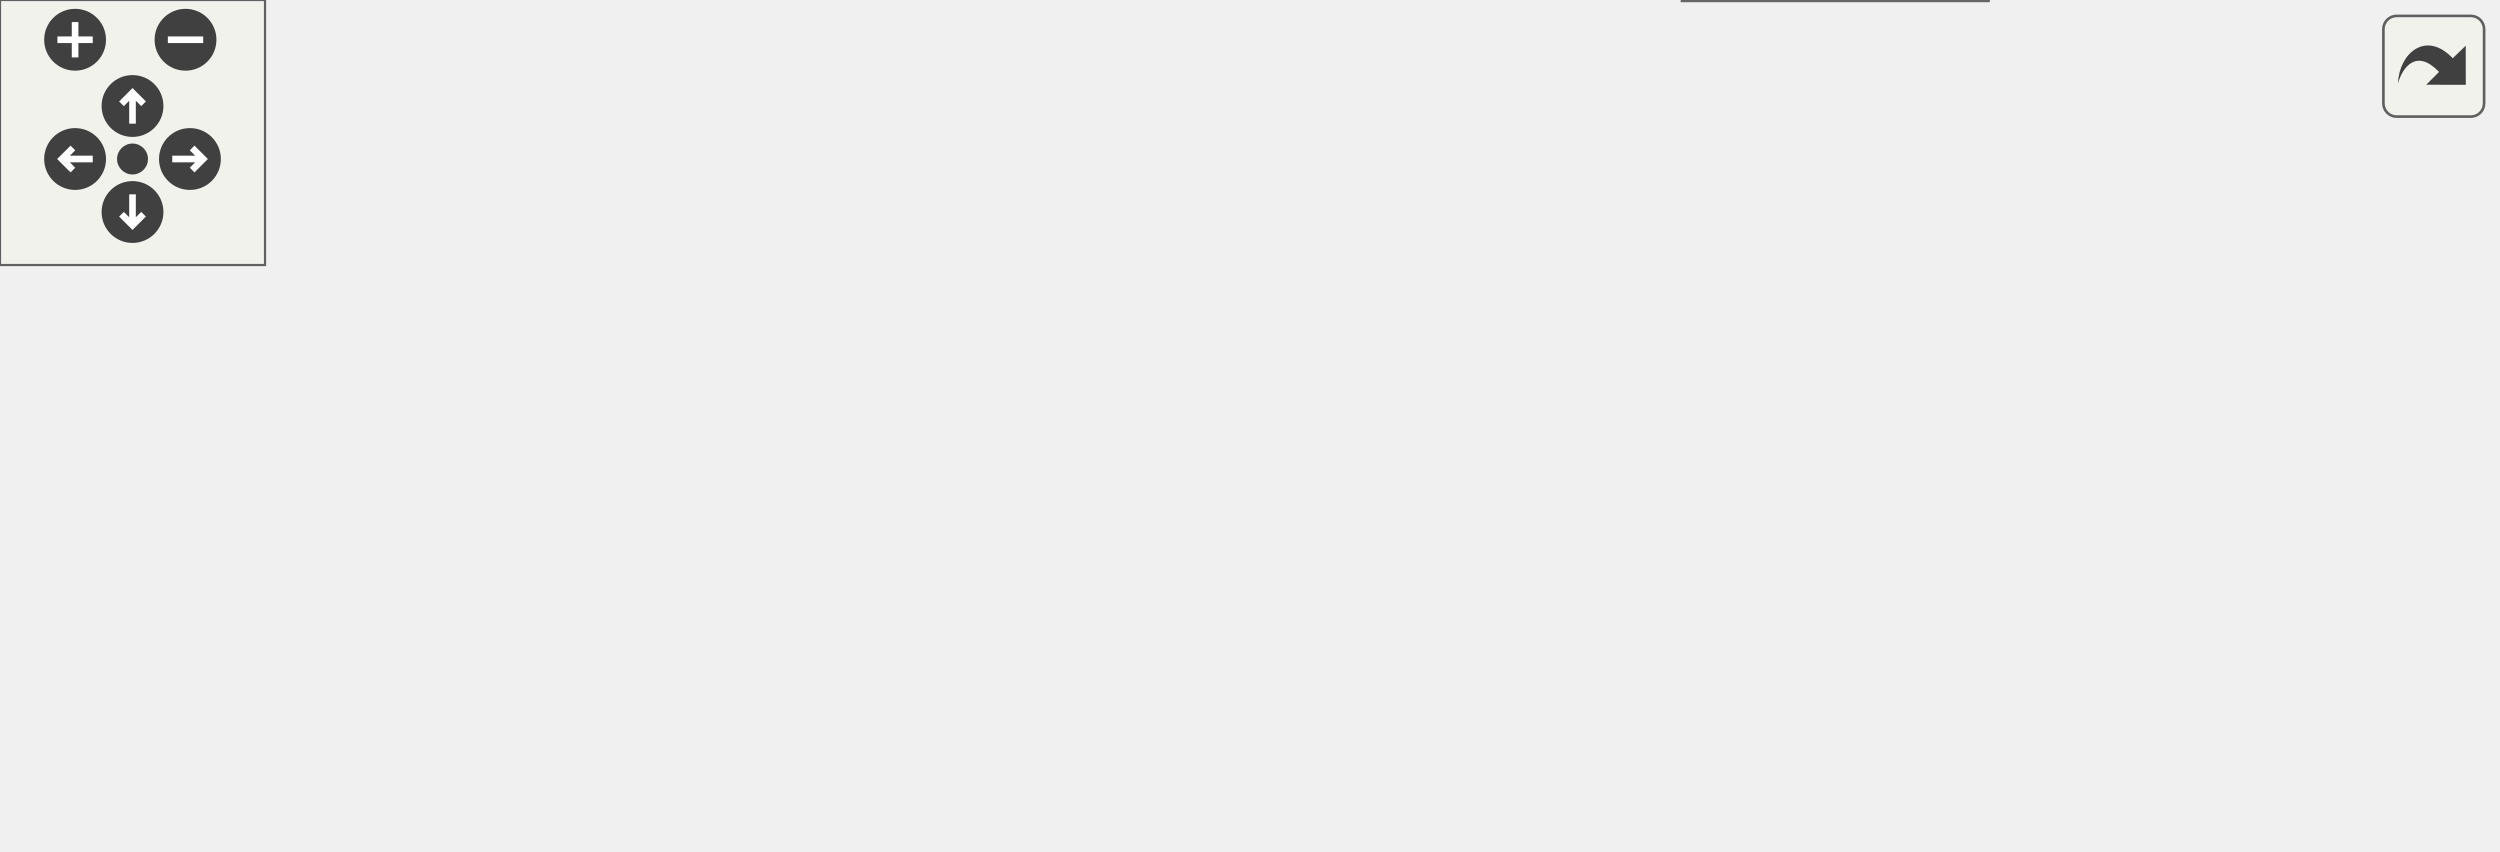
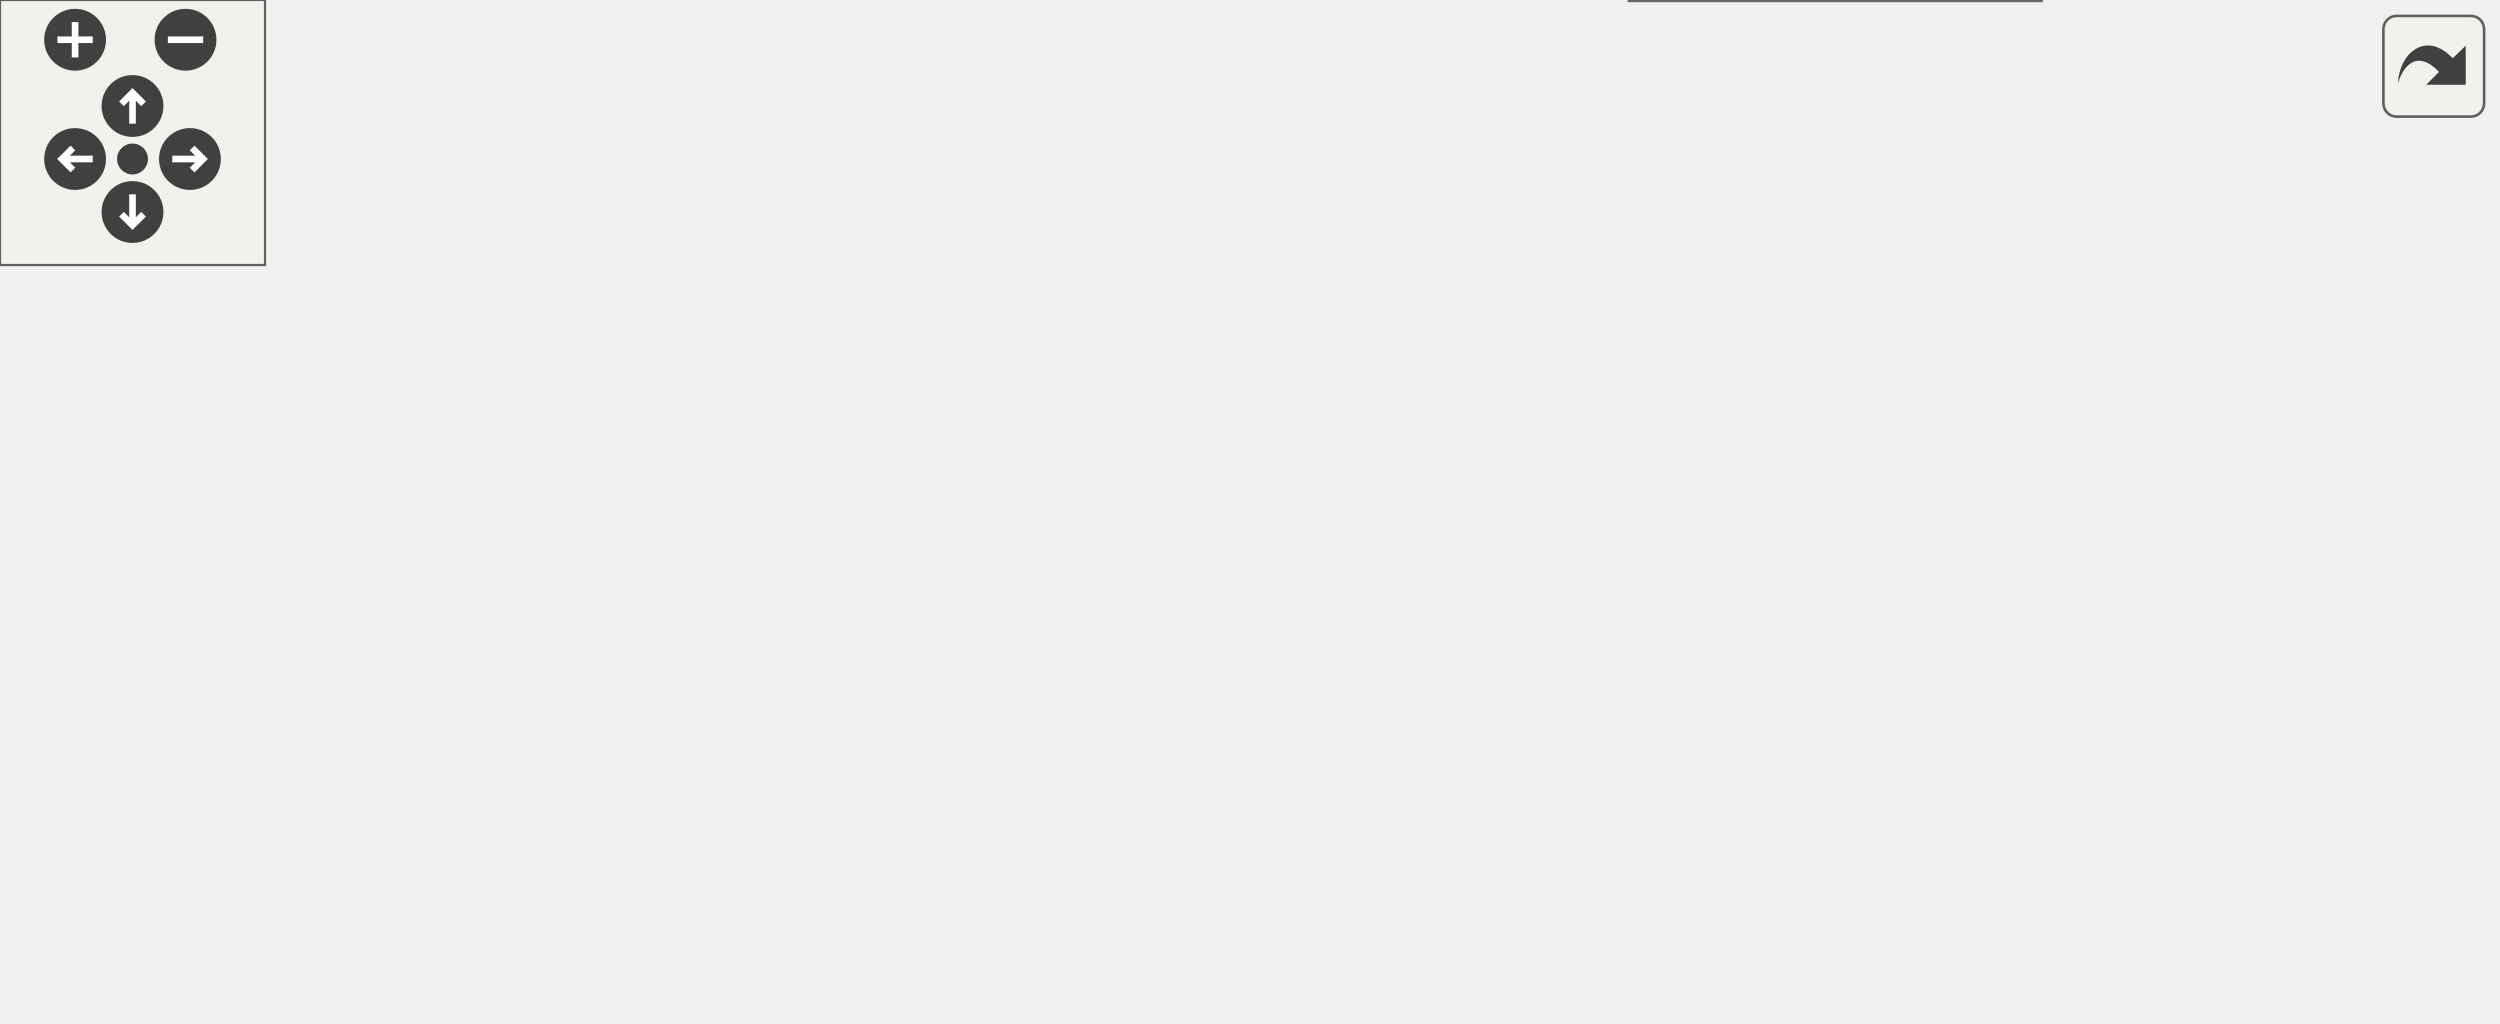
<svg xmlns="http://www.w3.org/2000/svg" xmlns:xlink="http://www.w3.org/1999/xlink" id="main" version="1.1" xml:space="preserve">
  <style type="text/css">
.edge:hover path { stroke: red; }
.edge:hover polygon { stroke: red; fill: red; }
</style>
  <defs>
    <circle id="rim" cx="0" cy="0" r="7" />
    <circle id="rim2" cx="0" cy="0" r="3.5" />
    <g id="zoomPlus">
      <use xlink:href="#rim" fill="#404040">
        <set attributeName="fill" to="#808080" begin="zoomplus.mouseover" end="zoomplus.mouseout" />
      </use>
      <path d="M-4,0h8M0,-4v8" fill="none" stroke="white" stroke-width="1.5" pointer-events="none" />
    </g>
    <g id="zoomMin">
      <use xlink:href="#rim" fill="#404040">
        <set attributeName="fill" to="#808080" begin="zoomminus.mouseover" end="zoomminus.mouseout" />
      </use>
      <path d="M-4,0h8" fill="none" stroke="white" stroke-width="1.5" pointer-events="none" />
    </g>
    <g id="dirArrow">
      <path fill="none" stroke="white" stroke-width="1.5" d="M0,-3.0v7 M-2.5,-0.5L0,-3.0L2.5,-0.5" />
    </g>
    <g id="resetDef">
      <use xlink:href="#rim2" fill="#404040">
        <set attributeName="fill" to="#808080" begin="reset.mouseover" end="reset.mouseout" />
      </use>
    </g>
  </defs>
  <svg id="graph" class="graph">
    <g id="viewport">
      <g id="node1" class="node">
        <g id="a_node1">
          <a xlink:title=" ">
-             <polygon fill="#999999" stroke="#666666" points="565,-75 498,-75 498,-56 565,-56 565,-75" />
-             <text text-anchor="middle" x="531.5" y="-63" font-family="Helvetica,sans-Serif" font-size="10.00">filterHistory</text>
+             <polygon fill="#999999" stroke="#666666" points="565,-95 498,-95 498,-76 565,-76 565,-95" />
+             <text text-anchor="middle" x="531.5" y="-83" font-family="Helvetica,sans-Serif" font-size="10.00">filterHistory</text>
+           </a>
+         </g>
+       </g>
+       <g id="edge6" class="edge">
+         <path fill="none" stroke="#63b8ff" d="M552.09,-106.43C549.51,-110.29 542.65,-113 531.5,-113 511.11,-113 505.06,-103.94 513.34,-95.37" />
+         <polygon fill="#63b8ff" stroke="#63b8ff" points="555.55,-105.86 549.99,-96.85 548.71,-107.36 555.55,-105.86" />
+       </g>
+       <g id="node2" class="node">
+         <g id="a_node2">
+           <a xlink:href="class_o_c_a_1_1_c_a_f_e_v_d_b_1_1_email_form_1_1_recipients_filter.html#abb68032ee09c309fa68ede14a34e348d" target="_top" xlink:title=" ">
+             <polygon fill="white" stroke="#666666" points="333,-171 262,-171 262,-152 333,-152 333,-171" />
+             <text text-anchor="middle" x="297.5" y="-159" font-family="Helvetica,sans-Serif" font-size="10.00">applyHistory</text>
+           </a>
+         </g>
+       </g>
+       <g id="edge1" class="edge">
+         <path fill="none" stroke="#63b8ff" d="M512.48,-103.27C499.53,-114.95 481.05,-129.5 462,-137.5 420.07,-155.1 367.39,-160.11 333.34,-161.37" />
+         <polygon fill="#63b8ff" stroke="#63b8ff" points="514.86,-105.84 519.76,-96.45 510.07,-100.73 514.86,-105.84" />
+       </g>
+       <g id="node3" class="node">
+         <g id="a_node3">
+           <a xlink:href="class_o_c_a_1_1_c_a_f_e_v_d_b_1_1_email_form_1_1_recipients_filter.html#a1909f4b7f8129c7790cb75de2ffbe1e4" target="_top" xlink:title="Parse the CGI stuff and compute the list of selected musicians, either for the initial form setup as ...">
+             <polygon fill="white" stroke="#666666" points="226,-95 175,-95 175,-76 226,-76 226,-95" />
+             <text text-anchor="middle" x="200.5" y="-83" font-family="Helvetica,sans-Serif" font-size="10.00">execute</text>
          </a>
        </g>
      </g>
      <g id="edge5" class="edge">
-         <path fill="none" stroke="#63b8ff" d="M552.09,-86.43C549.51,-90.29 542.65,-93 531.5,-93 511.11,-93 505.06,-83.94 513.34,-75.37" />
-         <polygon fill="#63b8ff" stroke="#63b8ff" points="555.55,-85.86 549.99,-76.85 548.71,-87.36 555.55,-85.86" />
-       </g>
-       <g id="node2" class="node">
-         <g id="a_node2">
-           <a xlink:href="class_o_c_a_1_1_c_a_f_e_v_d_b_1_1_email_form_1_1_recipients_filter.html#abb68032ee09c309fa68ede14a34e348d" target="_top" xlink:title=" ">
-             <polygon fill="white" stroke="#666666" points="333,-132 262,-132 262,-113 333,-113 333,-132" />
-             <text text-anchor="middle" x="297.5" y="-120" font-family="Helvetica,sans-Serif" font-size="10.00">applyHistory</text>
-           </a>
-         </g>
-       </g>
-       <g id="edge1" class="edge">
-         <path fill="none" stroke="#63b8ff" d="M492.64,-79.11C482.74,-82.42 472.03,-85.78 462,-88.5 418.06,-100.4 366.52,-110.49 333.23,-116.52" />
-         <polygon fill="#63b8ff" stroke="#63b8ff" points="493.63,-82.47 501.96,-75.92 491.37,-75.84 493.63,-82.47" />
+         <path fill="none" stroke="#63b8ff" d="M490.59,-98.52C481.31,-101 471.39,-103.22 462,-104.5 373.9,-116.49 350.08,-111.65 262,-99.5 250.15,-97.87 237.2,-95.02 226.33,-92.31" />
+         <polygon fill="#63b8ff" stroke="#63b8ff" points="491.41,-101.92 500.07,-95.82 489.5,-95.19 491.41,-101.92" />
      </g>
      <g id="node6" class="node">
        <g id="a_node6">
          <a xlink:href="class_o_c_a_1_1_c_a_f_e_v_d_b_1_1_email_form_1_1_recipients_filter.html#ab85bd7c01c06a6b1507047bfd28f941c" target="_top" xlink:title="Load the history from the session data.">
-             <polygon fill="white" stroke="#666666" points="330.5,-94 264.5,-94 264.5,-75 330.5,-75 330.5,-94" />
-             <text text-anchor="middle" x="297.5" y="-82" font-family="Helvetica,sans-Serif" font-size="10.00">loadHistory</text>
+             <polygon fill="white" stroke="#666666" points="330.5,-57 264.5,-57 264.5,-38 330.5,-38 330.5,-57" />
+             <text text-anchor="middle" x="297.5" y="-45" font-family="Helvetica,sans-Serif" font-size="10.00">loadHistory</text>
          </a>
        </g>
      </g>
-       <g id="edge6" class="edge">
-         <path fill="none" stroke="#63b8ff" d="M486.48,-69.11C441.04,-72.83 371.24,-78.54 330.71,-81.86" />
-         <polygon fill="#63b8ff" stroke="#63b8ff" points="486.56,-72.61 496.24,-68.31 485.99,-65.63 486.56,-72.61" />
+       <g id="edge7" class="edge">
+         <path fill="none" stroke="#63b8ff" d="M486.74,-73.06C478.56,-71 470.05,-69.04 462,-67.5 416.92,-58.86 364.1,-53.19 330.96,-50.17" />
+         <polygon fill="#63b8ff" stroke="#63b8ff" points="485.58,-76.38 496.14,-75.51 487.35,-69.6 485.58,-76.38" />
      </g>
      <g id="node7" class="node">
        <g id="a_node7">
          <a xlink:href="class_o_c_a_1_1_c_a_f_e_v_d_b_1_1_email_form_1_1_recipients_filter.html#adc12d97d4d6b670014369f82669309c1" target="_top" xlink:title="Push the current filter selection onto the undo-history stack.">
-             <polygon fill="white" stroke="#666666" points="450,-19 381,-19 381,0 450,0 450,-19" />
-             <text text-anchor="middle" x="415.5" y="-7" font-family="Helvetica,sans-Serif" font-size="10.00">pushHistory</text>
+             <polygon fill="white" stroke="#666666" points="450,-95 381,-95 381,-76 450,-76 450,-95" />
+             <text text-anchor="middle" x="415.5" y="-83" font-family="Helvetica,sans-Serif" font-size="10.00">pushHistory</text>
          </a>
        </g>
      </g>
-       <g id="edge8" class="edge">
-         <path fill="none" stroke="#63b8ff" d="M504.12,-49.82C491.56,-42.62 476.22,-34.22 462,-27.5 456.01,-24.67 449.45,-21.89 443.21,-19.4" />
-         <polygon fill="#63b8ff" stroke="#63b8ff" points="502.21,-52.75 512.62,-54.75 505.73,-46.7 502.21,-52.75" />
+       <g id="edge9" class="edge">
+         <path fill="none" stroke="#63b8ff" d="M486.33,-85.5C474.33,-85.5 461.52,-85.5 450.19,-85.5" />
+         <polygon fill="#63b8ff" stroke="#63b8ff" points="486.01,-89 496.01,-85.5 486.01,-82 486.01,-89" />
      </g>
      <g id="node8" class="node">
        <g id="a_node8">
          <a xlink:href="class_o_c_a_1_1_c_a_f_e_v_d_b_1_1_email_form_1_1_recipients_filter.html#a30a395e6e48481531a93ec374c412775" target="_top" xlink:title="Compose a default history record for the initial state.">
-             <polygon fill="white" stroke="#666666" points="462,-56 369,-56 369,-37 462,-37 462,-56" />
-             <text text-anchor="middle" x="415.5" y="-44" font-family="Helvetica,sans-Serif" font-size="10.00">setDefaultHistory</text>
+             <polygon fill="white" stroke="#666666" points="462,-19 369,-19 369,0 462,0 462,-19" />
+             <text text-anchor="middle" x="415.5" y="-7" font-family="Helvetica,sans-Serif" font-size="10.00">setDefaultHistory</text>
          </a>
        </g>
      </g>
-       <g id="edge10" class="edge">
-         <path fill="none" stroke="#63b8ff" d="M486.25,-58.13C478.34,-56.81 470.07,-55.43 462.12,-54.1" />
-         <polygon fill="#63b8ff" stroke="#63b8ff" points="485.59,-61.56 496.03,-59.76 486.75,-54.66 485.59,-61.56" />
-       </g>
-       <g id="node3" class="node">
-         <g id="a_node3">
-           <a xlink:href="class_o_c_a_1_1_c_a_f_e_v_d_b_1_1_email_form_1_1_recipients_filter.html#a1909f4b7f8129c7790cb75de2ffbe1e4" target="_top" xlink:title="Parse the CGI stuff and compute the list of selected musicians, either for the initial form setup as ...">
-             <polygon fill="white" stroke="#666666" points="226,-75 175,-75 175,-56 226,-56 226,-75" />
-             <text text-anchor="middle" x="200.5" y="-63" font-family="Helvetica,sans-Serif" font-size="10.00">execute</text>
-           </a>
-         </g>
+       <g id="edge11" class="edge">
+         <path fill="none" stroke="#63b8ff" d="M510.03,-68.55C496.74,-57.91 478.82,-44.22 462,-33.5 454.02,-28.41 444.84,-23.42 436.83,-19.32" />
+         <polygon fill="#63b8ff" stroke="#63b8ff" points="507.66,-71.14 517.63,-74.72 512.07,-65.7 507.66,-71.14" />
      </g>
      <g id="edge2" class="edge">
-         <path fill="none" stroke="#63b8ff" d="M268.25,-107.12C266.13,-105.91 264.03,-104.69 262,-103.5 246.39,-94.31 228.91,-83.24 216.77,-75.43" />
-         <polygon fill="#63b8ff" stroke="#63b8ff" points="266.37,-110.07 276.81,-111.9 269.78,-103.96 266.37,-110.07" />
+         <path fill="none" stroke="#63b8ff" d="M272.09,-144.98C268.66,-142.53 265.21,-139.99 262,-137.5 244.04,-123.59 224.26,-106.16 212.37,-95.43" />
+         <polygon fill="#63b8ff" stroke="#63b8ff" points="270.04,-147.82 280.25,-150.68 274.05,-142.09 270.04,-147.82" />
      </g>
      <g id="node4" class="node">
        <g id="a_node4">
          <a xlink:href="class_o_c_a_1_1_c_a_f_e_v_d_b_1_1_email_form_1_1_recipients_filter.html#ae40c9dafec946961dfd72815f6764fb8" target="_top" xlink:title=" ">
-             <polygon fill="white" stroke="#666666" points="139,-75 104,-75 104,-56 139,-56 139,-75" />
-             <text text-anchor="middle" x="121.5" y="-63" font-family="Helvetica,sans-Serif" font-size="10.00">bind</text>
+             <polygon fill="white" stroke="#666666" points="139,-95 104,-95 104,-76 139,-76 139,-95" />
+             <text text-anchor="middle" x="121.5" y="-83" font-family="Helvetica,sans-Serif" font-size="10.00">bind</text>
          </a>
        </g>
      </g>
      <g id="edge3" class="edge">
-         <path fill="none" stroke="#63b8ff" d="M163.43,-65.5C154.96,-65.5 146.35,-65.5 139.21,-65.5" />
-         <polygon fill="#63b8ff" stroke="#63b8ff" points="163.2,-69 173.2,-65.5 163.2,-62 163.2,-69" />
+         <path fill="none" stroke="#63b8ff" d="M163.43,-85.5C154.96,-85.5 146.35,-85.5 139.21,-85.5" />
+         <polygon fill="#63b8ff" stroke="#63b8ff" points="163.2,-89 173.2,-85.5 163.2,-82 163.2,-89" />
      </g>
      <g id="node5" class="node">
        <g id="a_node5">
          <a xlink:href="class_o_c_a_1_1_c_a_f_e_v_d_b_1_1_email_form_1_1_recipients_filter.html#a1a3fa621489e73c7386685aa0e152c30" target="_top" xlink:title="{}">
-             <polygon fill="white" stroke="#666666" points="68,-75 0,-75 0,-56 68,-56 68,-75" />
-             <text text-anchor="middle" x="34" y="-63" font-family="Helvetica,sans-Serif" font-size="10.00">__construct</text>
+             <polygon fill="white" stroke="#666666" points="68,-95 0,-95 0,-76 68,-76 68,-95" />
+             <text text-anchor="middle" x="34" y="-83" font-family="Helvetica,sans-Serif" font-size="10.00">__construct</text>
          </a>
        </g>
      </g>
      <g id="edge4" class="edge">
-         <path fill="none" stroke="#63b8ff" d="M92.36,-65.5C84.72,-65.5 76.38,-65.5 68.48,-65.5" />
-         <polygon fill="#63b8ff" stroke="#63b8ff" points="92.09,-69 102.09,-65.5 92.09,-62 92.09,-69" />
+         <path fill="none" stroke="#63b8ff" d="M92.36,-85.5C84.72,-85.5 76.38,-85.5 68.48,-85.5" />
+         <polygon fill="#63b8ff" stroke="#63b8ff" points="92.09,-89 102.09,-85.5 92.09,-82 92.09,-89" />
      </g>
-       <g id="edge7" class="edge">
-         <path fill="none" stroke="#63b8ff" d="M253.06,-75.81C243.88,-73.98 234.49,-72.1 226.28,-70.46" />
-         <polygon fill="#63b8ff" stroke="#63b8ff" points="252.1,-79.19 262.59,-77.72 253.47,-72.32 252.1,-79.19" />
+       <g id="edge8" class="edge">
+         <path fill="none" stroke="#63b8ff" d="M260.9,-61.74C249.37,-66.35 236.85,-71.36 226.29,-75.58" />
+         <polygon fill="#63b8ff" stroke="#63b8ff" points="262.15,-65.01 270.13,-58.05 259.55,-58.51 262.15,-65.01" />
      </g>
-       <g id="edge9" class="edge">
-         <path fill="none" stroke="#63b8ff" d="M369.49,-21.28C339.12,-29.24 298.14,-39.98 262,-49.5 250.23,-52.6 237.18,-56.05 226.22,-58.95" />
-         <polygon fill="#63b8ff" stroke="#63b8ff" points="370.32,-24.68 379.11,-18.76 368.55,-17.91 370.32,-24.68" />
-       </g>
-       <g id="edge11" class="edge">
-         <path fill="none" stroke="#63b8ff" d="M357.18,-51.61C314.5,-55.42 258.33,-60.43 226.45,-63.27" />
-         <polygon fill="#63b8ff" stroke="#63b8ff" points="357.39,-55.11 367.04,-50.73 356.77,-48.14 357.39,-55.11" />
+       <g id="edge10" class="edge">
+         <path fill="none" stroke="#63b8ff" d="M369.33,-85.5C325.78,-85.5 261.46,-85.5 226.44,-85.5" />
+         <polygon fill="#63b8ff" stroke="#63b8ff" points="369.24,-89 379.24,-85.5 369.24,-82 369.24,-89" />
      </g>
      <g id="edge12" class="edge">
-         <path fill="none" stroke="#63b8ff" d="M373.19,-60.03C358.54,-64.83 342.33,-70.14 328.77,-74.58" />
-         <polygon fill="#63b8ff" stroke="#63b8ff" points="374.17,-63.39 382.58,-56.96 371.99,-56.74 374.17,-63.39" />
+         <path fill="none" stroke="#63b8ff" d="M357.33,-8.82C327.67,-10.45 291.56,-15.63 262,-29.5 239.19,-40.2 219.15,-62.65 208.85,-75.65" />
+         <polygon fill="#63b8ff" stroke="#63b8ff" points="357.41,-12.32 367.26,-8.41 357.12,-5.33 357.41,-12.32" />
+       </g>
+       <g id="edge13" class="edge">
+         <path fill="none" stroke="#63b8ff" d="M373.19,-23.03C358.54,-27.83 342.33,-33.14 328.77,-37.58" />
+         <polygon fill="#63b8ff" stroke="#63b8ff" points="374.17,-26.39 382.58,-19.96 371.99,-19.74 374.17,-26.39" />
      </g>
    </g>
  </svg>
  <g id="navigator" transform="translate(0 0)" fill="#404254">
    <rect fill="#f2f5e9" fill-opacity="0.5" stroke="#606060" stroke-width=".5" x="0" y="0" width="60" height="60" />
    <use id="zoomplus" xlink:href="#zoomPlus" x="17" y="9" />
    <use id="zoomminus" xlink:href="#zoomMin" x="42" y="9" />
    <use id="reset" xlink:href="#resetDef" x="30" y="36" />
    <g id="arrowUp" xlink:href="#dirArrow" transform="translate(30 24)">
      <use xlink:href="#rim" fill="#404040">
        <set attributeName="fill" to="#808080" begin="arrowUp.mouseover" end="arrowUp.mouseout" />
      </use>
      <path fill="none" stroke="white" stroke-width="1.5" d="M0,-3.0v7 M-2.5,-0.5L0,-3.0L2.5,-0.5" />
    </g>
    <g id="arrowRight" xlink:href="#dirArrow" transform="rotate(90) translate(36 -43)">
      <use xlink:href="#rim" fill="#404040">
        <set attributeName="fill" to="#808080" begin="arrowRight.mouseover" end="arrowRight.mouseout" />
      </use>
      <path fill="none" stroke="white" stroke-width="1.5" d="M0,-3.0v7 M-2.5,-0.5L0,-3.0L2.5,-0.5" />
    </g>
    <g id="arrowDown" xlink:href="#dirArrow" transform="rotate(180) translate(-30 -48)">
      <use xlink:href="#rim" fill="#404040">
        <set attributeName="fill" to="#808080" begin="arrowDown.mouseover" end="arrowDown.mouseout" />
      </use>
      <path fill="none" stroke="white" stroke-width="1.5" d="M0,-3.0v7 M-2.5,-0.5L0,-3.0L2.5,-0.5" />
    </g>
    <g id="arrowLeft" xlink:href="#dirArrow" transform="rotate(270) translate(-36 17)">
      <use xlink:href="#rim" fill="#404040">
        <set attributeName="fill" to="#808080" begin="arrowLeft.mouseover" end="arrowLeft.mouseout" />
      </use>
      <path fill="none" stroke="white" stroke-width="1.5" d="M0,-3.0v7 M-2.5,-0.5L0,-3.0L2.5,-0.5" />
    </g>
  </g>
  <svg viewBox="0 0 15 15" width="100%" height="30px" preserveAspectRatio="xMaxYMin meet">
    <g id="arrow_out" transform="scale(0.3 0.3)">
      <a xlink:href="class_o_c_a_1_1_c_a_f_e_v_d_b_1_1_email_form_1_1_recipients_filter_ab5ee0276791cc2947df51b32bc6c7ba6_icgraph_org.svg" target="_base">
        <rect id="button" ry="5" rx="5" y="6" x="6" height="38" width="38" fill="#f2f5e9" fill-opacity="0.5" stroke="#606060" stroke-width="1.0" />
        <path id="arrow" d="M 11.5,31.437 C 11.94,20.098 22.043,11.323 32.159,21.979 L 37.069,17.246 C 37.069,17.246 37.088,32 37.088,32 L 22.16,31.978 C 22.16,31.978 26.998,27.14 26.998,27.14 C 18.529,18.264 13.292,25.23 11.5,31.437 z" style="fill:#404040;" />
      </a>
    </g>
  </svg>
</svg>
